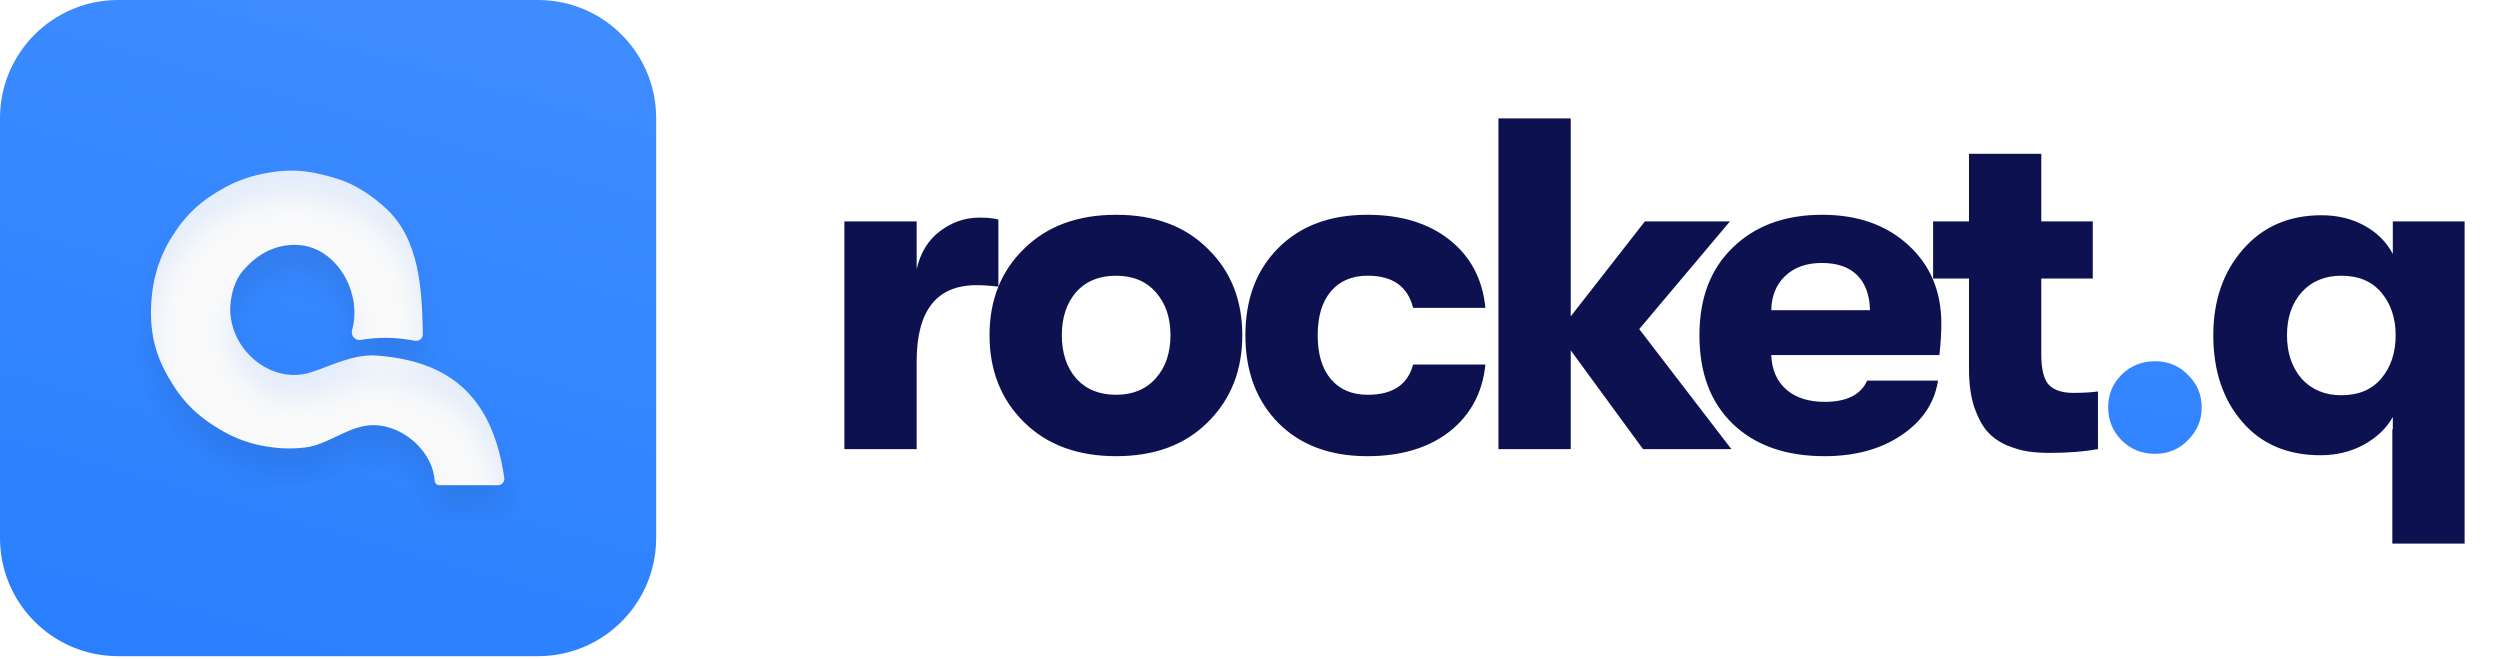
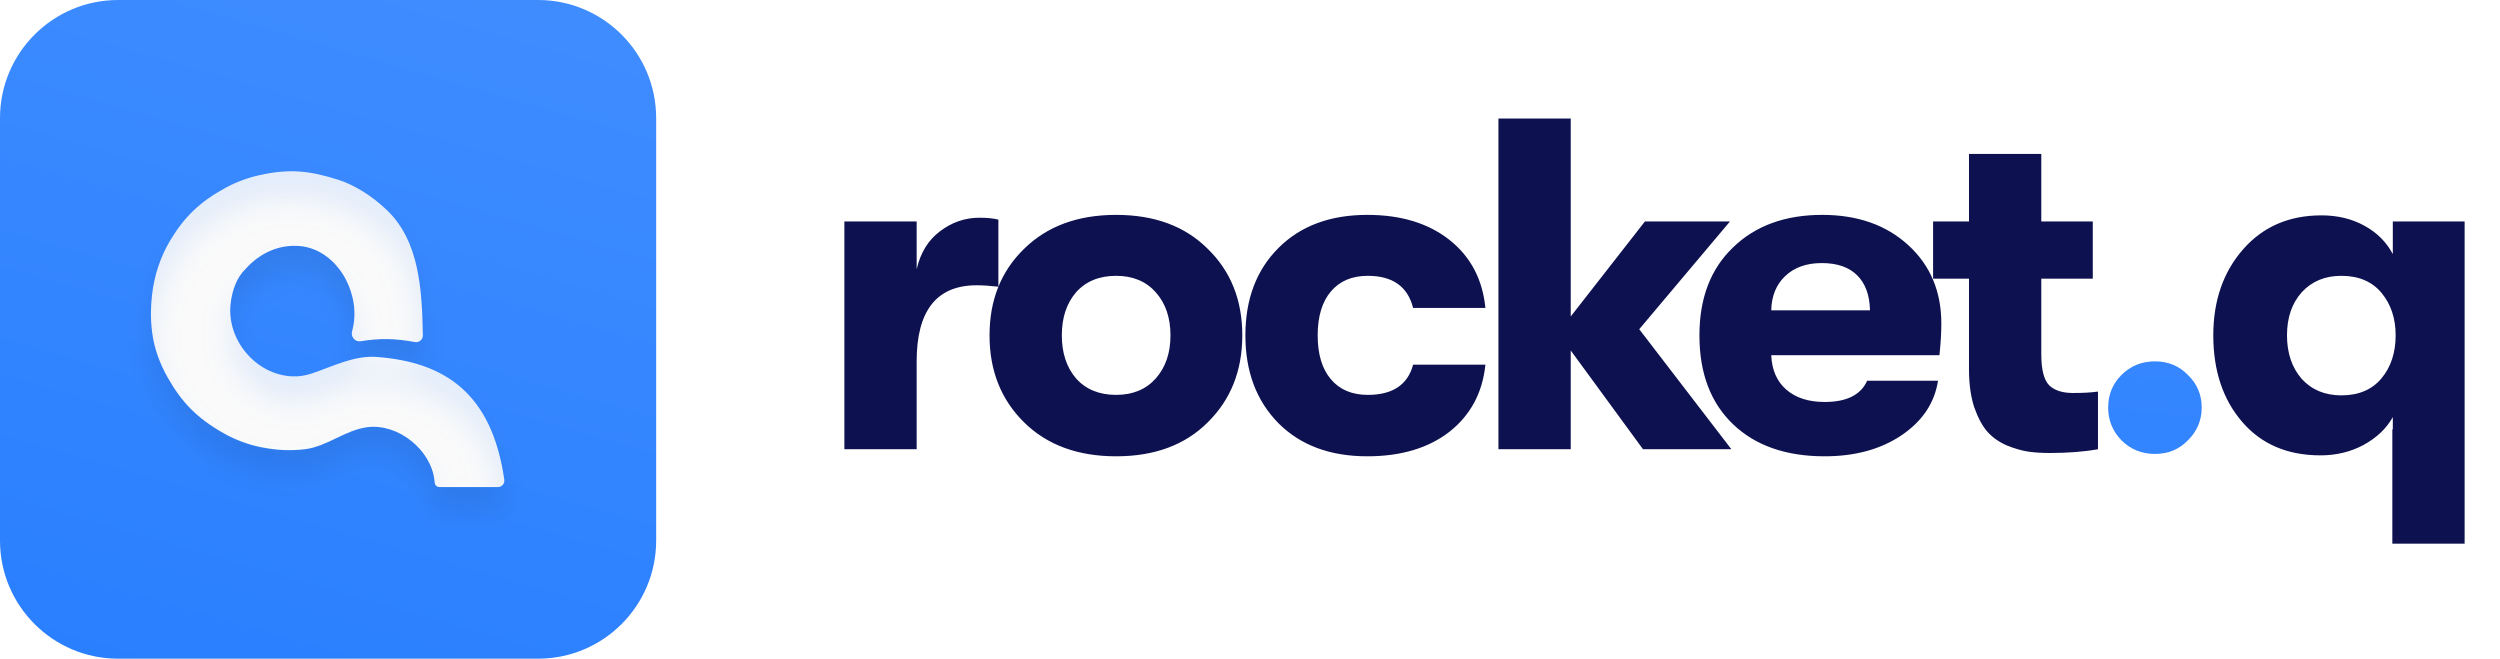
<svg xmlns="http://www.w3.org/2000/svg" width="167" height="44" viewBox="0 0 167 44" fill="none">
-   <path d="M56.404 30V14.789H61.233V17.976C61.485 16.882 62.001 16.04 62.779 15.451C63.578 14.841 64.462 14.536 65.43 14.536C65.935 14.536 66.356 14.578 66.692 14.662V19.144C66.124 19.081 65.64 19.049 65.24 19.049C62.569 19.049 61.233 20.743 61.233 24.13V30H56.404ZM80.681 28.201C79.167 29.716 77.126 30.473 74.559 30.473C71.992 30.473 69.941 29.716 68.405 28.201C66.869 26.686 66.101 24.751 66.101 22.394C66.101 20.038 66.869 18.113 68.405 16.619C69.941 15.104 71.992 14.347 74.559 14.347C77.126 14.347 79.167 15.104 80.681 16.619C82.217 18.113 82.985 20.038 82.985 22.394C82.985 24.751 82.217 26.686 80.681 28.201ZM74.559 26.371C75.674 26.371 76.558 26.003 77.21 25.266C77.862 24.53 78.188 23.573 78.188 22.394C78.188 21.216 77.862 20.259 77.21 19.522C76.558 18.786 75.674 18.418 74.559 18.418C73.423 18.418 72.529 18.786 71.877 19.522C71.245 20.259 70.93 21.216 70.93 22.394C70.93 23.573 71.245 24.53 71.877 25.266C72.529 26.003 73.423 26.371 74.559 26.371ZM91.335 30.473C88.852 30.473 86.874 29.737 85.402 28.264C83.929 26.77 83.192 24.814 83.192 22.394C83.192 19.975 83.929 18.029 85.402 16.556C86.874 15.083 88.852 14.347 91.335 14.347C93.586 14.347 95.416 14.904 96.826 16.019C98.236 17.134 99.035 18.649 99.225 20.564H94.396C94.038 19.133 93.028 18.418 91.366 18.418C90.314 18.418 89.494 18.765 88.905 19.459C88.316 20.154 88.021 21.132 88.021 22.394C88.021 23.657 88.316 24.635 88.905 25.329C89.494 26.024 90.314 26.371 91.366 26.371C93.028 26.371 94.038 25.697 94.396 24.351H99.225C99.035 26.223 98.236 27.717 96.826 28.832C95.416 29.926 93.586 30.473 91.335 30.473ZM115.655 30H109.753L104.925 23.404V30H100.096V7.909H104.925V21.132L109.879 14.789H115.56L109.501 21.984L115.655 30ZM129.681 21.605C129.681 22.236 129.639 22.941 129.554 23.72H118.319C118.361 24.709 118.698 25.477 119.329 26.024C119.96 26.571 120.813 26.844 121.886 26.844C123.358 26.844 124.305 26.371 124.726 25.424H129.46C129.228 26.918 128.408 28.138 126.998 29.085C125.61 30.011 123.905 30.473 121.886 30.473C119.298 30.473 117.257 29.758 115.763 28.327C114.269 26.897 113.522 24.919 113.522 22.394C113.522 19.912 114.269 17.955 115.763 16.524C117.257 15.073 119.245 14.347 121.728 14.347C124.084 14.347 125.999 15.02 127.472 16.366C128.944 17.713 129.681 19.459 129.681 21.605ZM118.319 20.722H124.915C124.894 19.712 124.61 18.933 124.063 18.386C123.516 17.839 122.727 17.566 121.696 17.566C120.665 17.566 119.845 17.86 119.235 18.449C118.646 19.017 118.34 19.775 118.319 20.722ZM138.472 26.244C139.145 26.244 139.703 26.213 140.145 26.15V30C139.219 30.168 138.146 30.253 136.926 30.253C136.379 30.253 135.895 30.221 135.474 30.158C135.053 30.095 134.58 29.958 134.054 29.747C133.528 29.516 133.097 29.211 132.76 28.832C132.423 28.454 132.129 27.907 131.876 27.191C131.645 26.476 131.529 25.634 131.529 24.666V18.607H129.131V14.789H131.529V10.276H136.358V14.789H139.798V18.607H136.358V23.657C136.358 24.688 136.536 25.382 136.894 25.739C137.252 26.076 137.778 26.244 138.472 26.244ZM159.84 14.789H164.637V36.312H159.808V28.674H159.84V27.854C159.419 28.611 158.767 29.232 157.883 29.716C157.021 30.179 156.063 30.41 155.011 30.41C152.802 30.41 151.056 29.663 149.773 28.17C148.489 26.676 147.848 24.751 147.848 22.394C147.848 20.08 148.51 18.165 149.836 16.651C151.161 15.136 152.908 14.378 155.075 14.378C156.148 14.378 157.105 14.61 157.946 15.073C158.788 15.535 159.419 16.167 159.84 16.966V14.789ZM156.4 26.402C157.557 26.402 158.451 26.024 159.083 25.266C159.714 24.509 160.029 23.551 160.029 22.394C160.029 21.258 159.714 20.311 159.083 19.554C158.451 18.797 157.557 18.418 156.4 18.418C155.306 18.418 154.422 18.786 153.749 19.522C153.097 20.259 152.771 21.216 152.771 22.394C152.771 23.573 153.097 24.54 153.749 25.298C154.422 26.034 155.306 26.402 156.4 26.402Z" fill="#0D114F" />
-   <path d="M146.158 29.4C145.569 30.011 144.833 30.316 143.949 30.316C143.066 30.316 142.319 30.011 141.709 29.4C141.12 28.79 140.825 28.064 140.825 27.223C140.825 26.36 141.12 25.634 141.709 25.045C142.319 24.435 143.066 24.13 143.949 24.13C144.833 24.13 145.569 24.435 146.158 25.045C146.769 25.634 147.074 26.36 147.074 27.223C147.074 28.064 146.769 28.79 146.158 29.4Z" fill="url(#paint0_linear)" />
-   <rect width="43.832" height="43.832" rx="7.89" fill="url(#paint1_linear)" />
+   <path d="M56.404 30.008V14.796H61.233V17.984C61.485 16.89 62.001 16.048 62.779 15.459C63.578 14.849 64.462 14.544 65.43 14.544C65.935 14.544 66.356 14.586 66.692 14.67V19.151C66.124 19.088 65.64 19.057 65.24 19.057C62.569 19.057 61.233 20.75 61.233 24.138V30.008H56.404ZM80.681 28.209C79.167 29.724 77.126 30.481 74.559 30.481C71.992 30.481 69.941 29.724 68.405 28.209C66.869 26.694 66.101 24.758 66.101 22.402C66.101 20.046 66.869 18.12 68.405 16.627C69.941 15.112 71.992 14.354 74.559 14.354C77.126 14.354 79.167 15.112 80.681 16.627C82.217 18.12 82.985 20.046 82.985 22.402C82.985 24.758 82.217 26.694 80.681 28.209ZM74.559 26.378C75.674 26.378 76.558 26.01 77.21 25.274C77.862 24.538 78.188 23.58 78.188 22.402C78.188 21.224 77.862 20.267 77.21 19.53C76.558 18.794 75.674 18.425 74.559 18.425C73.423 18.425 72.529 18.794 71.877 19.53C71.245 20.267 70.93 21.224 70.93 22.402C70.93 23.58 71.245 24.538 71.877 25.274C72.529 26.01 73.423 26.378 74.559 26.378ZM91.335 30.481C88.852 30.481 86.874 29.745 85.402 28.272C83.929 26.778 83.192 24.822 83.192 22.402C83.192 19.982 83.929 18.036 85.402 16.564C86.874 15.091 88.852 14.354 91.335 14.354C93.586 14.354 95.416 14.912 96.826 16.027C98.236 17.142 99.035 18.657 99.225 20.572H94.396C94.038 19.141 93.028 18.425 91.366 18.425C90.314 18.425 89.494 18.773 88.905 19.467C88.316 20.161 88.021 21.14 88.021 22.402C88.021 23.664 88.316 24.643 88.905 25.337C89.494 26.031 90.314 26.378 91.366 26.378C93.028 26.378 94.038 25.705 94.396 24.359H99.225C99.035 26.231 98.236 27.725 96.826 28.84C95.416 29.934 93.586 30.481 91.335 30.481ZM115.655 30.008H109.753L104.925 23.412V30.008H100.096V7.916H104.925V21.14L109.879 14.796H115.56L109.501 21.992L115.655 30.008ZM129.681 21.613C129.681 22.244 129.639 22.949 129.554 23.727H118.319C118.361 24.716 118.698 25.484 119.329 26.031C119.96 26.578 120.813 26.852 121.886 26.852C123.358 26.852 124.305 26.378 124.726 25.432H129.46C129.228 26.925 128.408 28.146 126.998 29.093C125.61 30.018 123.905 30.481 121.886 30.481C119.298 30.481 117.257 29.766 115.763 28.335C114.269 26.904 113.522 24.927 113.522 22.402C113.522 19.919 114.269 17.963 115.763 16.532C117.257 15.08 119.245 14.354 121.728 14.354C124.084 14.354 125.999 15.028 127.472 16.374C128.944 17.721 129.681 19.467 129.681 21.613ZM118.319 20.729H124.915C124.894 19.719 124.61 18.941 124.063 18.394C123.516 17.847 122.727 17.573 121.696 17.573C120.665 17.573 119.845 17.868 119.235 18.457C118.646 19.025 118.34 19.783 118.319 20.729ZM138.472 26.252C139.145 26.252 139.703 26.221 140.145 26.157V30.008C139.219 30.176 138.146 30.26 136.926 30.26C136.379 30.26 135.895 30.229 135.474 30.166C135.053 30.102 134.58 29.966 134.054 29.755C133.528 29.524 133.097 29.219 132.76 28.84C132.423 28.461 132.129 27.914 131.876 27.199C131.645 26.484 131.529 25.642 131.529 24.674V18.615H129.131V14.796H131.529V10.283H136.358V14.796H139.798V18.615H136.358V23.664C136.358 24.695 136.536 25.39 136.894 25.747C137.252 26.084 137.778 26.252 138.472 26.252ZM159.84 14.796H164.637V36.319H159.808V28.682H159.84V27.862C159.419 28.619 158.767 29.24 157.883 29.724C157.021 30.186 156.063 30.418 155.011 30.418C152.802 30.418 151.056 29.671 149.773 28.177C148.489 26.683 147.848 24.758 147.848 22.402C147.848 20.088 148.51 18.173 149.836 16.658C151.161 15.143 152.908 14.386 155.075 14.386C156.148 14.386 157.105 14.617 157.946 15.08C158.788 15.543 159.419 16.174 159.84 16.974V14.796ZM156.4 26.41C157.557 26.41 158.451 26.031 159.083 25.274C159.714 24.516 160.029 23.559 160.029 22.402C160.029 21.266 159.714 20.319 159.083 19.562C158.451 18.804 157.557 18.425 156.4 18.425C155.306 18.425 154.422 18.794 153.749 19.53C153.097 20.267 152.771 21.224 152.771 22.402C152.771 23.58 153.097 24.548 153.749 25.305C154.422 26.042 155.306 26.41 156.4 26.41Z" fill="#0D114F" />
+   <path d="M146.158 29.408C145.569 30.018 144.833 30.323 143.949 30.323C143.066 30.323 142.319 30.018 141.709 29.408C141.12 28.798 140.825 28.072 140.825 27.23C140.825 26.368 141.12 25.642 141.709 25.053C142.319 24.443 143.066 24.138 143.949 24.138C144.833 24.138 145.569 24.443 146.158 25.053C146.769 25.642 147.074 26.368 147.074 27.23C147.074 28.072 146.769 28.798 146.158 29.408Z" fill="url(#paint0_linear)" />
+   <rect width="43.832" height="44" rx="7.89" fill="url(#paint1_linear)" />
  <g filter="url(#filter0_di)">
-     <path d="M33.258 32.413H29.349C29.185 32.413 29.051 32.285 29.036 32.123C29.032 32.071 29.027 32.021 29.021 31.973C28.797 29.93 26.598 28.175 24.558 28.424C23.069 28.605 21.835 29.729 20.345 29.898C19.339 30.011 18.462 29.959 17.46 29.763C16.581 29.591 15.733 29.276 14.952 28.837C13.113 27.804 12.126 26.741 11.211 25.139C10.681 24.211 10.303 23.196 10.165 22.137C10.052 21.26 10.059 20.488 10.154 19.637C10.3 18.338 10.717 17.073 11.396 15.956C12.35 14.388 13.382 13.413 15.062 12.5C15.773 12.113 16.539 11.831 17.33 11.657C19.332 11.217 20.629 11.346 22.576 11.956C23.659 12.296 24.836 13.023 25.836 13.972C28.024 16.048 28.191 19.306 28.246 22.322C28.252 22.601 27.996 22.812 27.721 22.763C26.37 22.518 25.398 22.499 24.07 22.71C23.714 22.766 23.421 22.398 23.517 22.051C23.559 21.9 23.592 21.752 23.616 21.606C24.009 19.271 22.411 16.606 20.055 16.376C18.718 16.246 17.394 16.792 16.414 17.886C15.829 18.438 15.505 19.303 15.403 20.226C15.138 22.617 17.094 24.93 19.497 25.044C19.956 25.066 20.398 24.999 20.851 24.846C22.276 24.363 23.665 23.64 25.166 23.753C29.681 24.093 32.852 26.129 33.687 31.922C33.724 32.181 33.52 32.413 33.258 32.413Z" fill="#FAFAFA" />
+     <path d="M33.258 32.537H29.349C29.186 32.537 29.051 32.409 29.036 32.246C29.032 32.192 29.026 32.139 29.021 32.087C28.795 30.045 26.6 28.284 24.56 28.533C23.069 28.714 21.834 29.844 20.342 30.012C19.339 30.126 18.463 30.074 17.463 29.878C16.582 29.705 15.732 29.387 14.95 28.946C13.109 27.908 12.122 26.839 11.206 25.227C10.68 24.301 10.305 23.288 10.167 22.232C10.051 21.343 10.059 20.562 10.156 19.699C10.302 18.404 10.716 17.143 11.39 16.027C12.346 14.448 13.377 13.467 15.059 12.549C15.772 12.16 16.54 11.876 17.333 11.701C19.334 11.26 20.63 11.39 22.576 12.002C23.661 12.343 24.839 13.075 25.84 14.03C28.027 16.114 28.191 19.385 28.247 22.405C28.252 22.686 27.994 22.9 27.718 22.849C26.368 22.605 25.397 22.585 24.07 22.797C23.714 22.854 23.421 22.486 23.517 22.139C23.561 21.979 23.595 21.822 23.62 21.668C23.999 19.336 22.417 16.677 20.066 16.44C18.726 16.305 17.397 16.853 16.414 17.955C15.826 18.511 15.502 19.385 15.402 20.315C15.143 22.708 17.093 25.024 19.496 25.14C19.953 25.162 20.395 25.095 20.846 24.942C22.276 24.458 23.668 23.731 25.173 23.845C29.685 24.188 32.854 26.233 33.687 32.046C33.724 32.306 33.521 32.537 33.258 32.537Z" fill="#FAFAFA" />
  </g>
  <defs>
-     <filter id="filter0_di" x="8.449" y="11.396" width="26.874" height="24.281" filterUnits="userSpaceOnUse" color-interpolation-filters="sRGB">
+     <filter id="filter0_di" x="8.449" y="11.44" width="26.875" height="24.362" filterUnits="userSpaceOnUse" color-interpolation-filters="sRGB">
      <feFlood flood-opacity="0" result="BackgroundImageFix" />
      <feColorMatrix in="SourceAlpha" type="matrix" values="0 0 0 0 0 0 0 0 0 0 0 0 0 0 0 0 0 0 127 0" />
      <feOffset dy="1.632" />
      <feGaussianBlur stdDeviation="0.816" />
      <feColorMatrix type="matrix" values="0 0 0 0 0 0 0 0 0 0 0 0 0 0 0 0 0 0 0.07 0" />
      <feBlend mode="normal" in2="BackgroundImageFix" result="effect1_dropShadow" />
      <feBlend mode="normal" in="SourceGraphic" in2="effect1_dropShadow" result="shape" />
      <feColorMatrix in="SourceAlpha" type="matrix" values="0 0 0 0 0 0 0 0 0 0 0 0 0 0 0 0 0 0 127 0" result="hardAlpha" />
      <feOffset dy="1.632" />
      <feGaussianBlur stdDeviation="1.02" />
      <feComposite in2="hardAlpha" operator="arithmetic" k2="-1" k3="1" />
      <feColorMatrix type="matrix" values="0 0 0 0 0.22 0 0 0 0 0.533 0 0 0 0 1 0 0 0 0.13 0" />
      <feBlend mode="normal" in2="shape" result="effect2_innerShadow" />
    </filter>
-     <linearGradient id="paint0_linear" x1="189.169" y1="-59.029" x2="177.57" y2="54.134" gradientUnits="userSpaceOnUse">
+     <linearGradient id="paint0_linear" x1="189.169" y1="-59.255" x2="177.482" y2="54.332" gradientUnits="userSpaceOnUse">
      <stop stop-color="#5498FF" />
      <stop offset="0.516" stop-color="#428EFF" />
      <stop offset="1" stop-color="#297FFF" />
    </linearGradient>
-     <linearGradient id="paint1_linear" x1="52.463" y1="-66.308" x2="19.613" y2="48.538" gradientUnits="userSpaceOnUse">
+     <linearGradient id="paint1_linear" x1="52.463" y1="-66.562" x2="19.38" y2="48.657" gradientUnits="userSpaceOnUse">
      <stop stop-color="#5498FF" />
      <stop offset="0.516" stop-color="#428EFF" />
      <stop offset="1" stop-color="#297FFF" />
    </linearGradient>
  </defs>
</svg>
